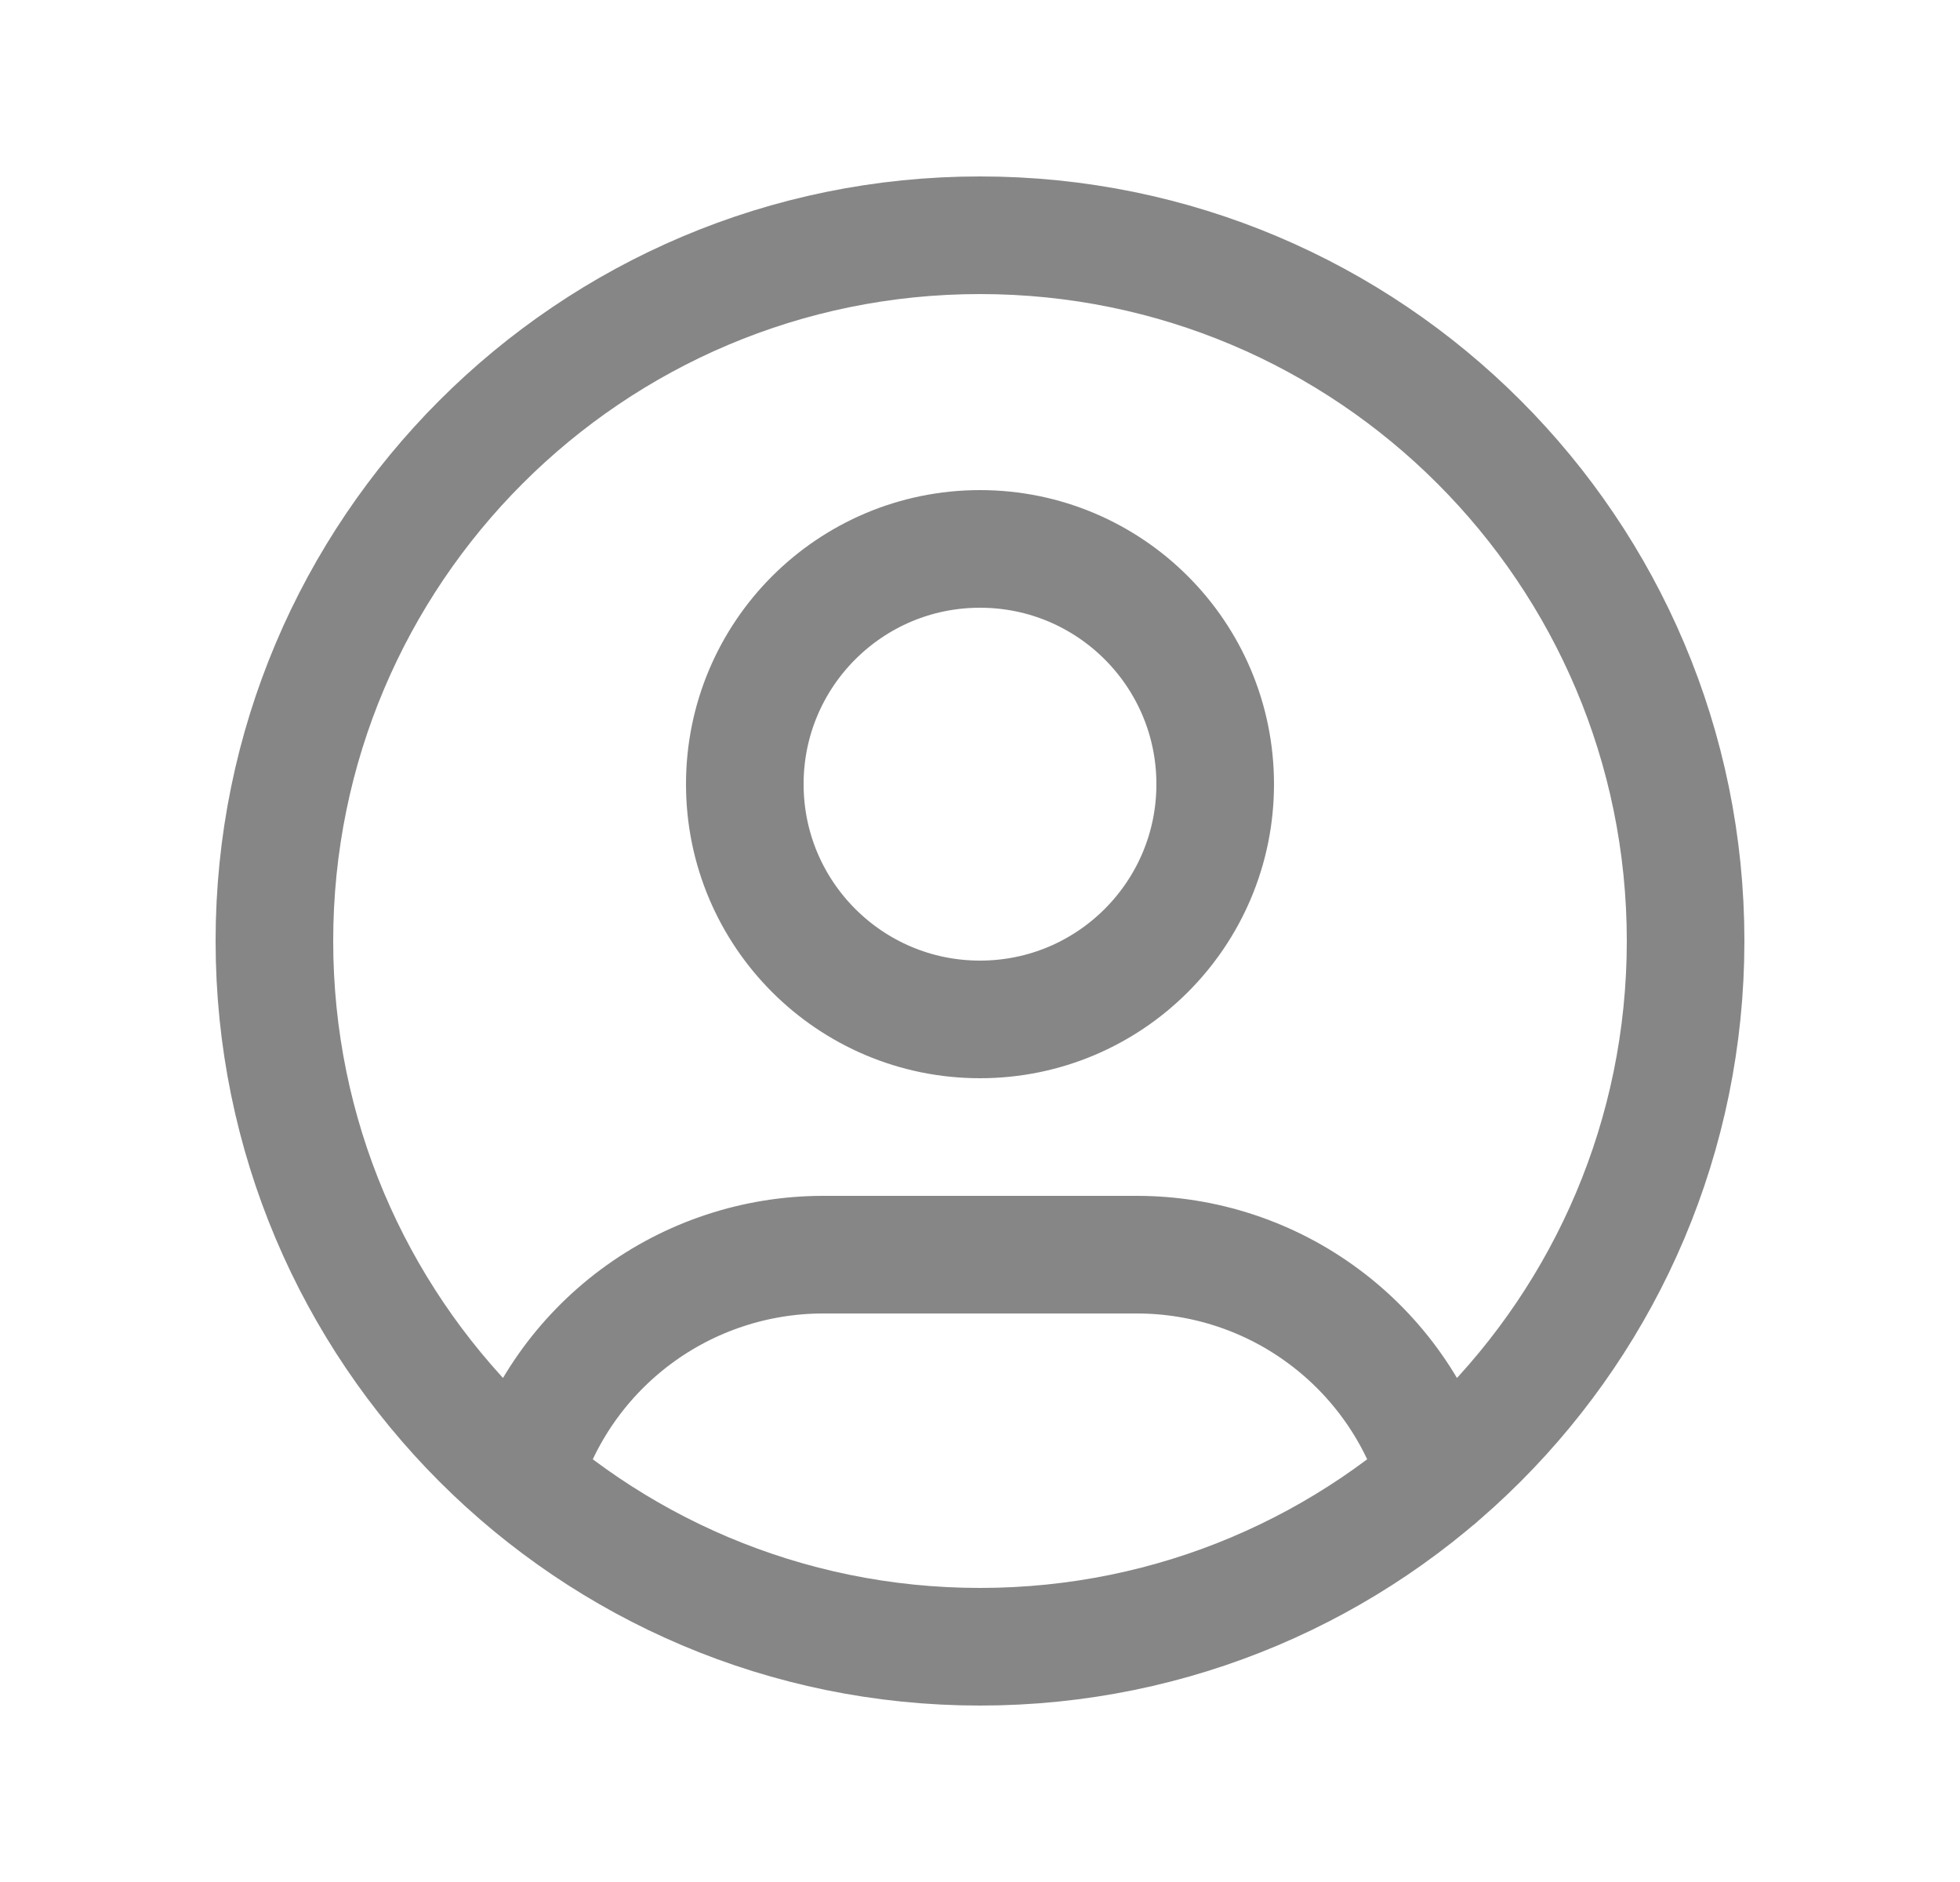
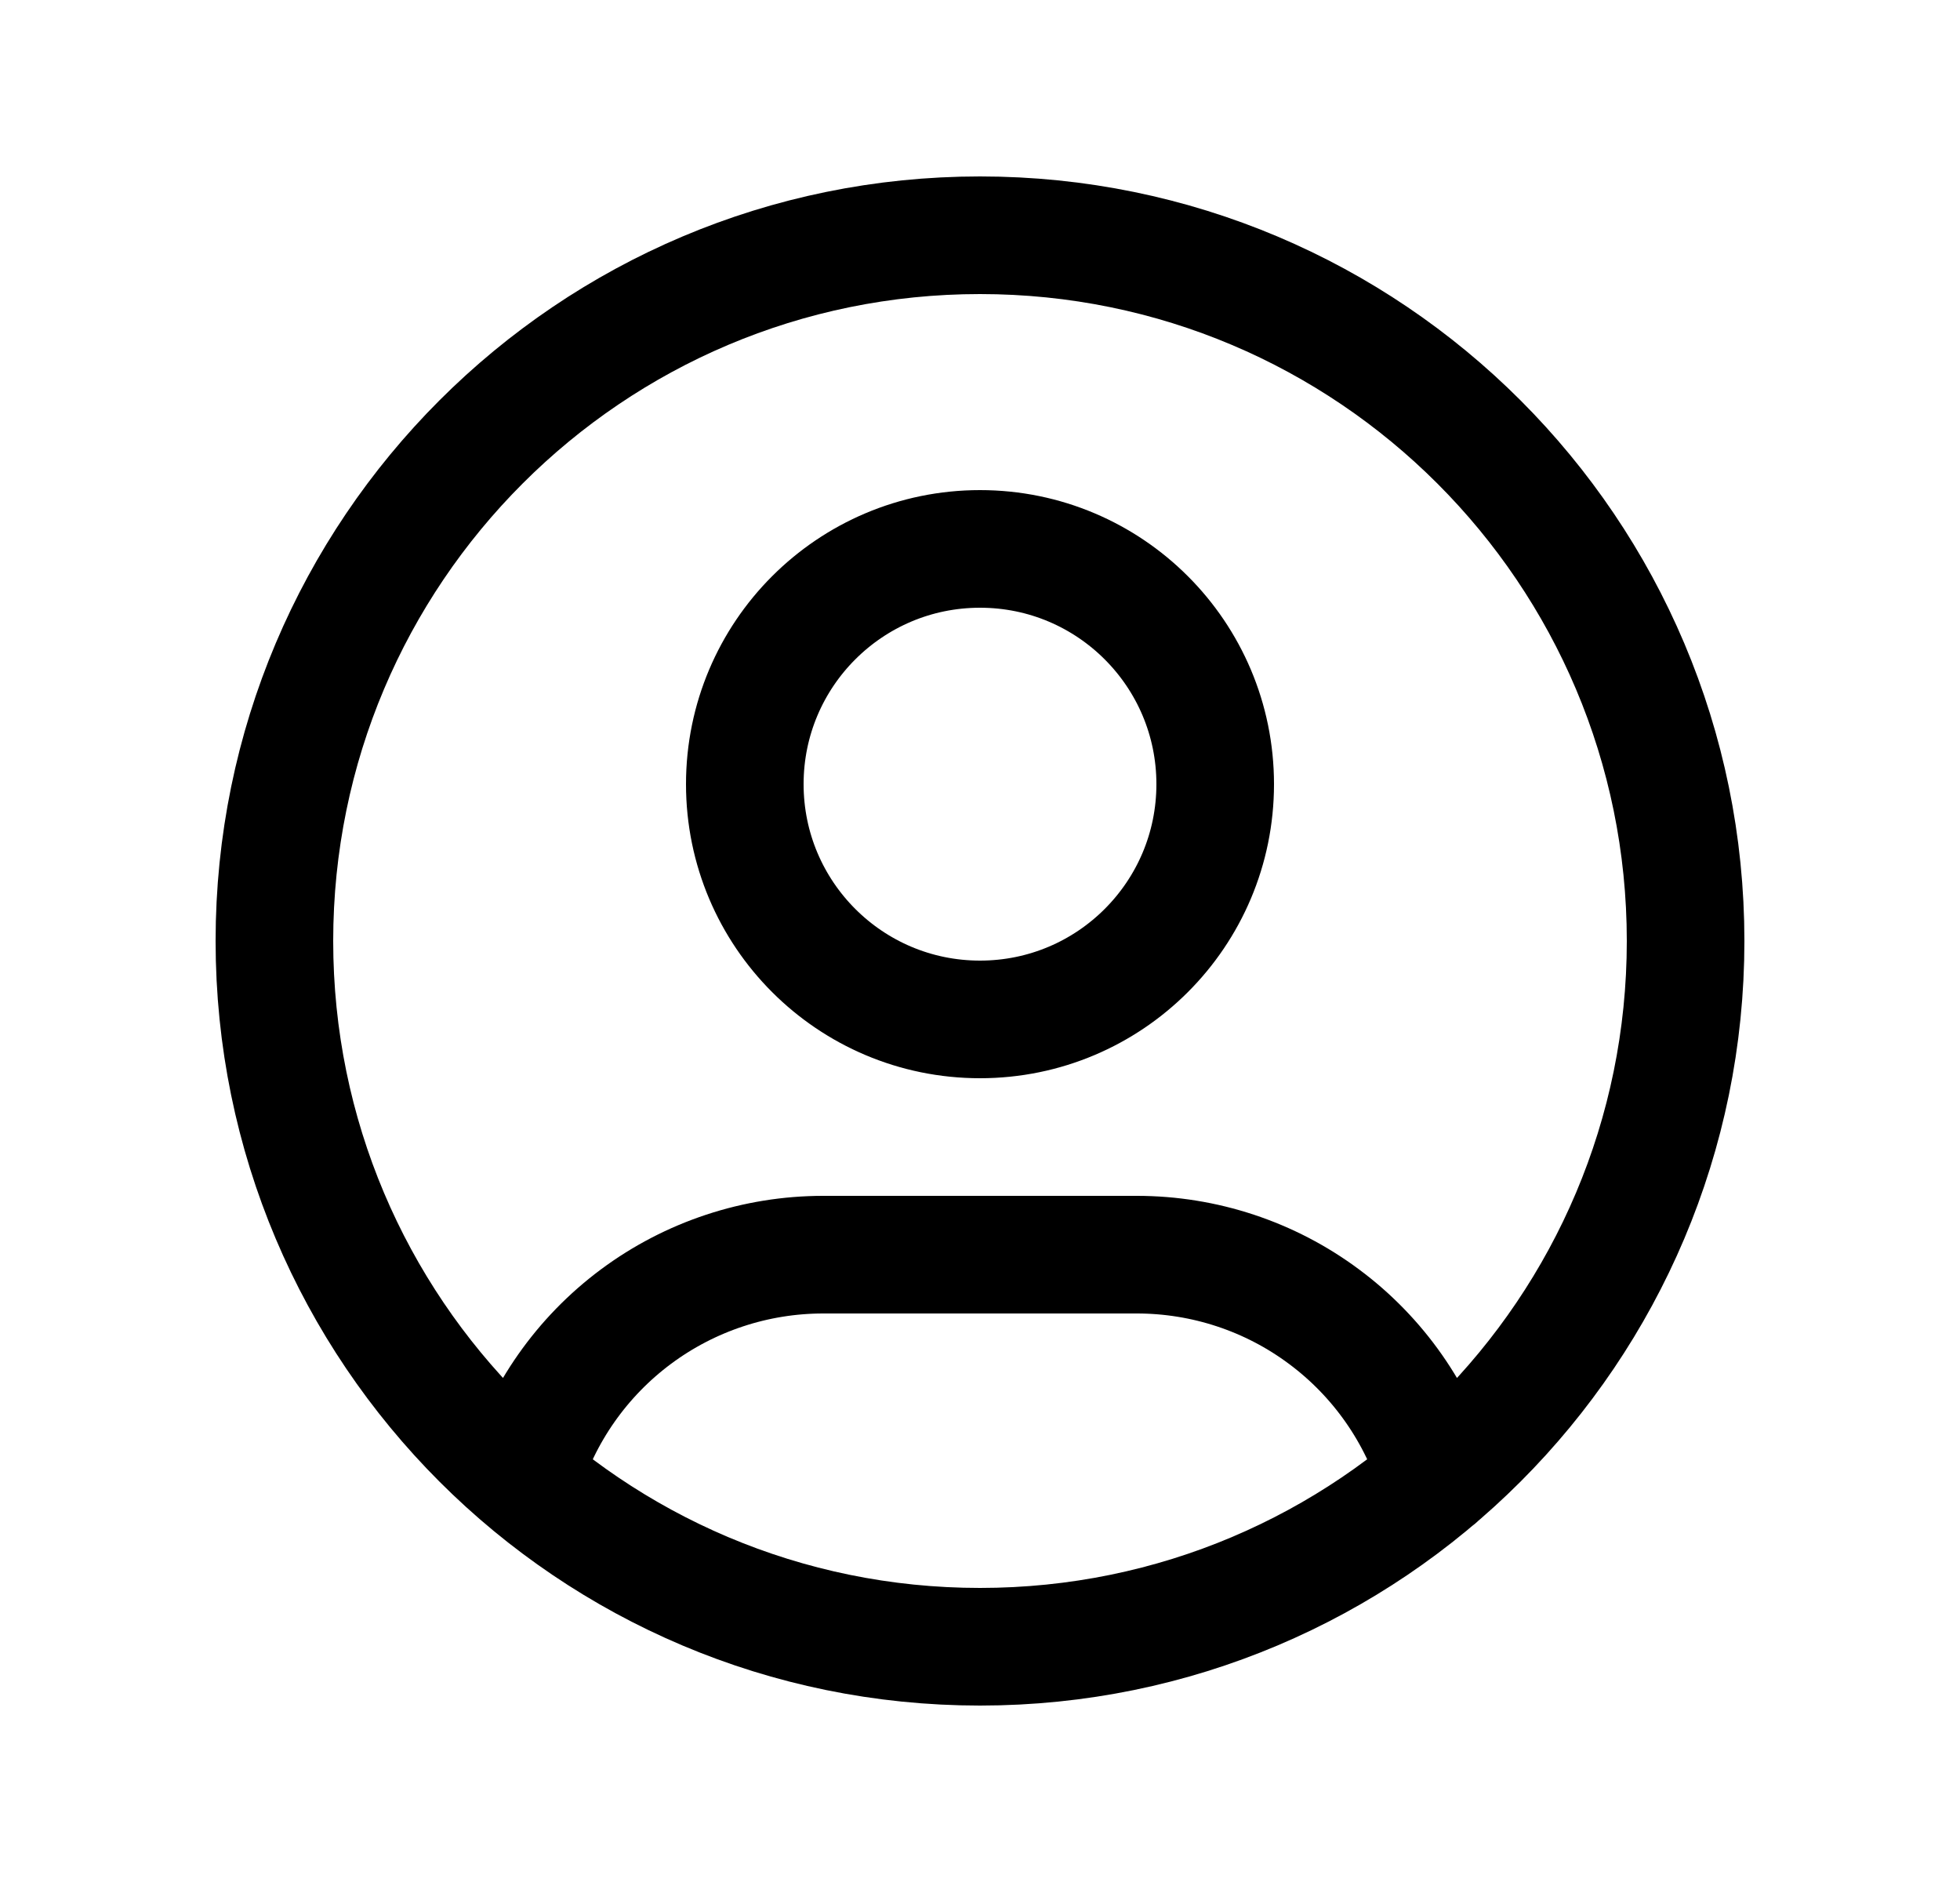
<svg xmlns="http://www.w3.org/2000/svg" width="25" height="24" viewBox="0 0 25 24" fill="none">
-   <path d="M6.668 18.849C6.915 18.025 7.422 17.303 8.112 16.79C8.802 16.277 9.64 16 10.5 16H14.5C15.361 16 16.2 16.277 16.89 16.792C17.581 17.306 18.087 18.03 18.334 18.855M21.5 12C21.5 16.971 17.471 21 12.5 21C7.529 21 3.5 16.971 3.5 12C3.5 7.029 7.529 3 12.5 3C17.471 3 21.5 7.029 21.5 12ZM15.5 10C15.5 11.657 14.157 13 12.5 13C10.843 13 9.5 11.657 9.5 10C9.5 8.343 10.843 7 12.5 7C14.157 7 15.5 8.343 15.5 10Z" stroke="#0F0F10" stroke-opacity="0.5" stroke-width="1.5" stroke-linecap="round" stroke-linejoin="round" />
+   <path d="M6.668 18.849C6.915 18.025 7.422 17.303 8.112 16.79C8.802 16.277 9.64 16 10.5 16H14.5C15.361 16 16.2 16.277 16.89 16.792C17.581 17.306 18.087 18.03 18.334 18.855M21.5 12C21.5 16.971 17.471 21 12.5 21C7.529 21 3.5 16.971 3.5 12C3.5 7.029 7.529 3 12.5 3C17.471 3 21.5 7.029 21.5 12ZM15.5 10C15.5 11.657 14.157 13 12.5 13C10.843 13 9.5 11.657 9.5 10C9.5 8.343 10.843 7 12.5 7C14.157 7 15.5 8.343 15.5 10Z" stroke="currentColor" stroke-width="1.5" stroke-linecap="round" stroke-linejoin="round" />
</svg>
